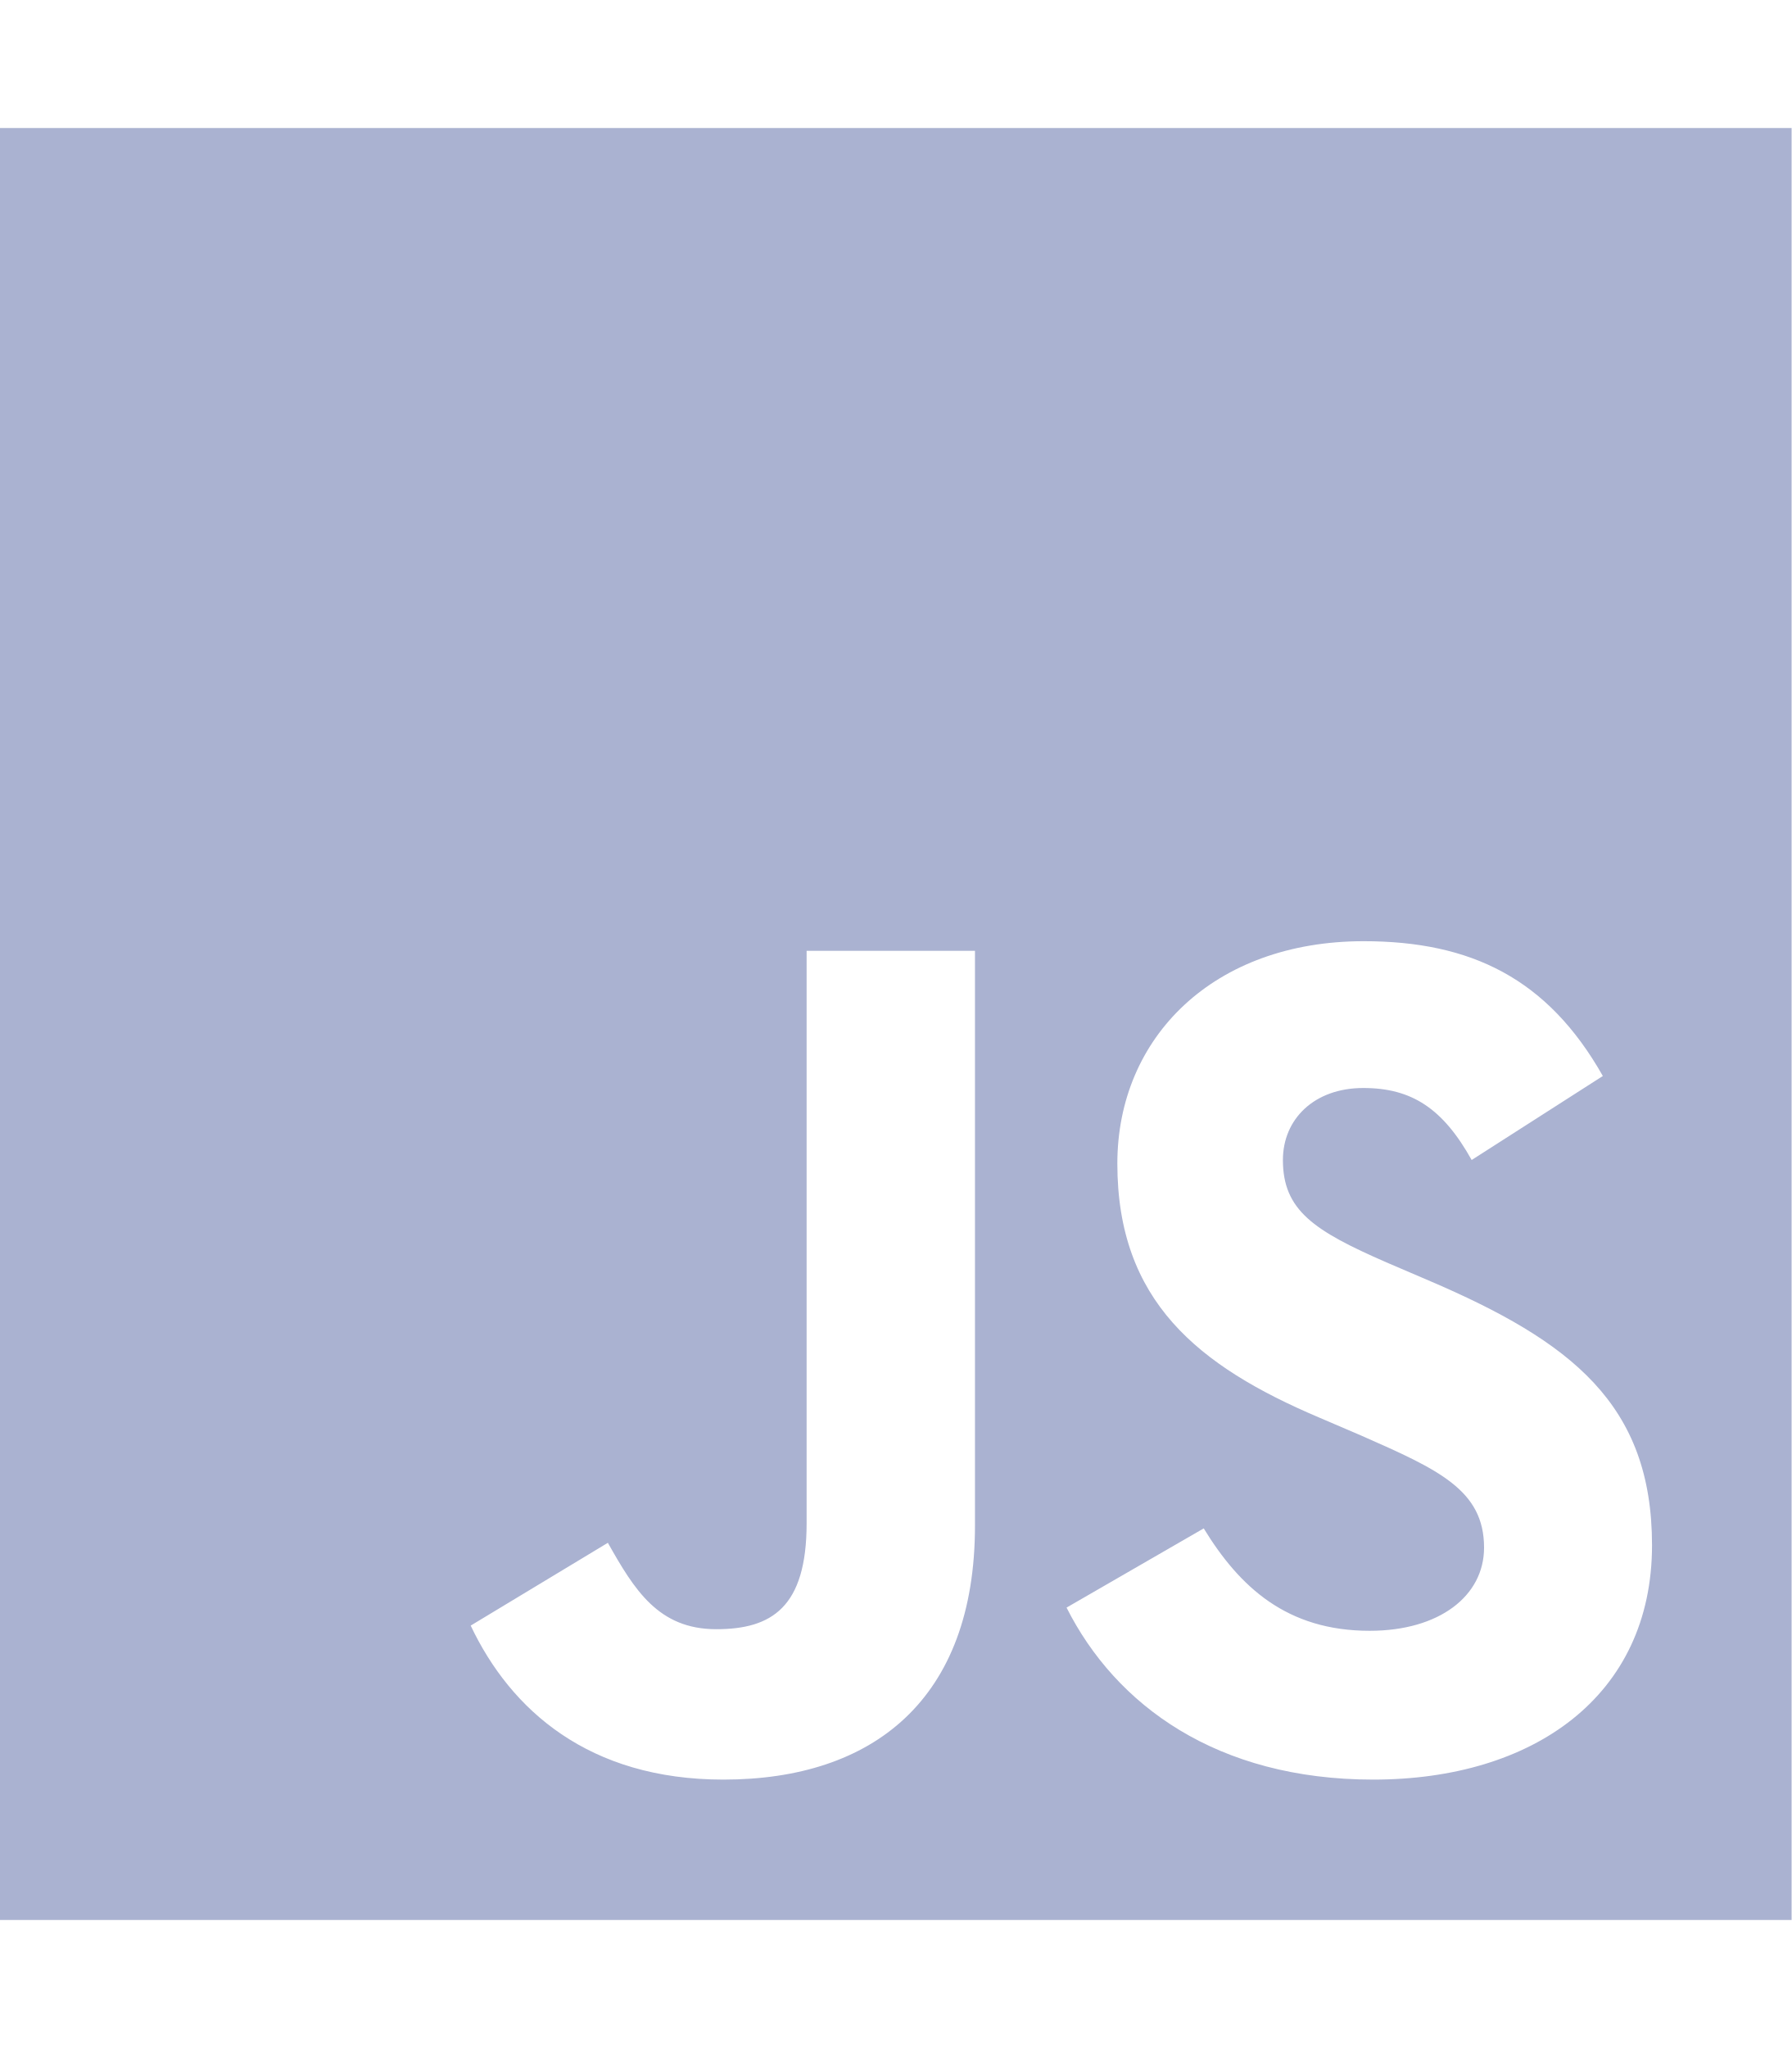
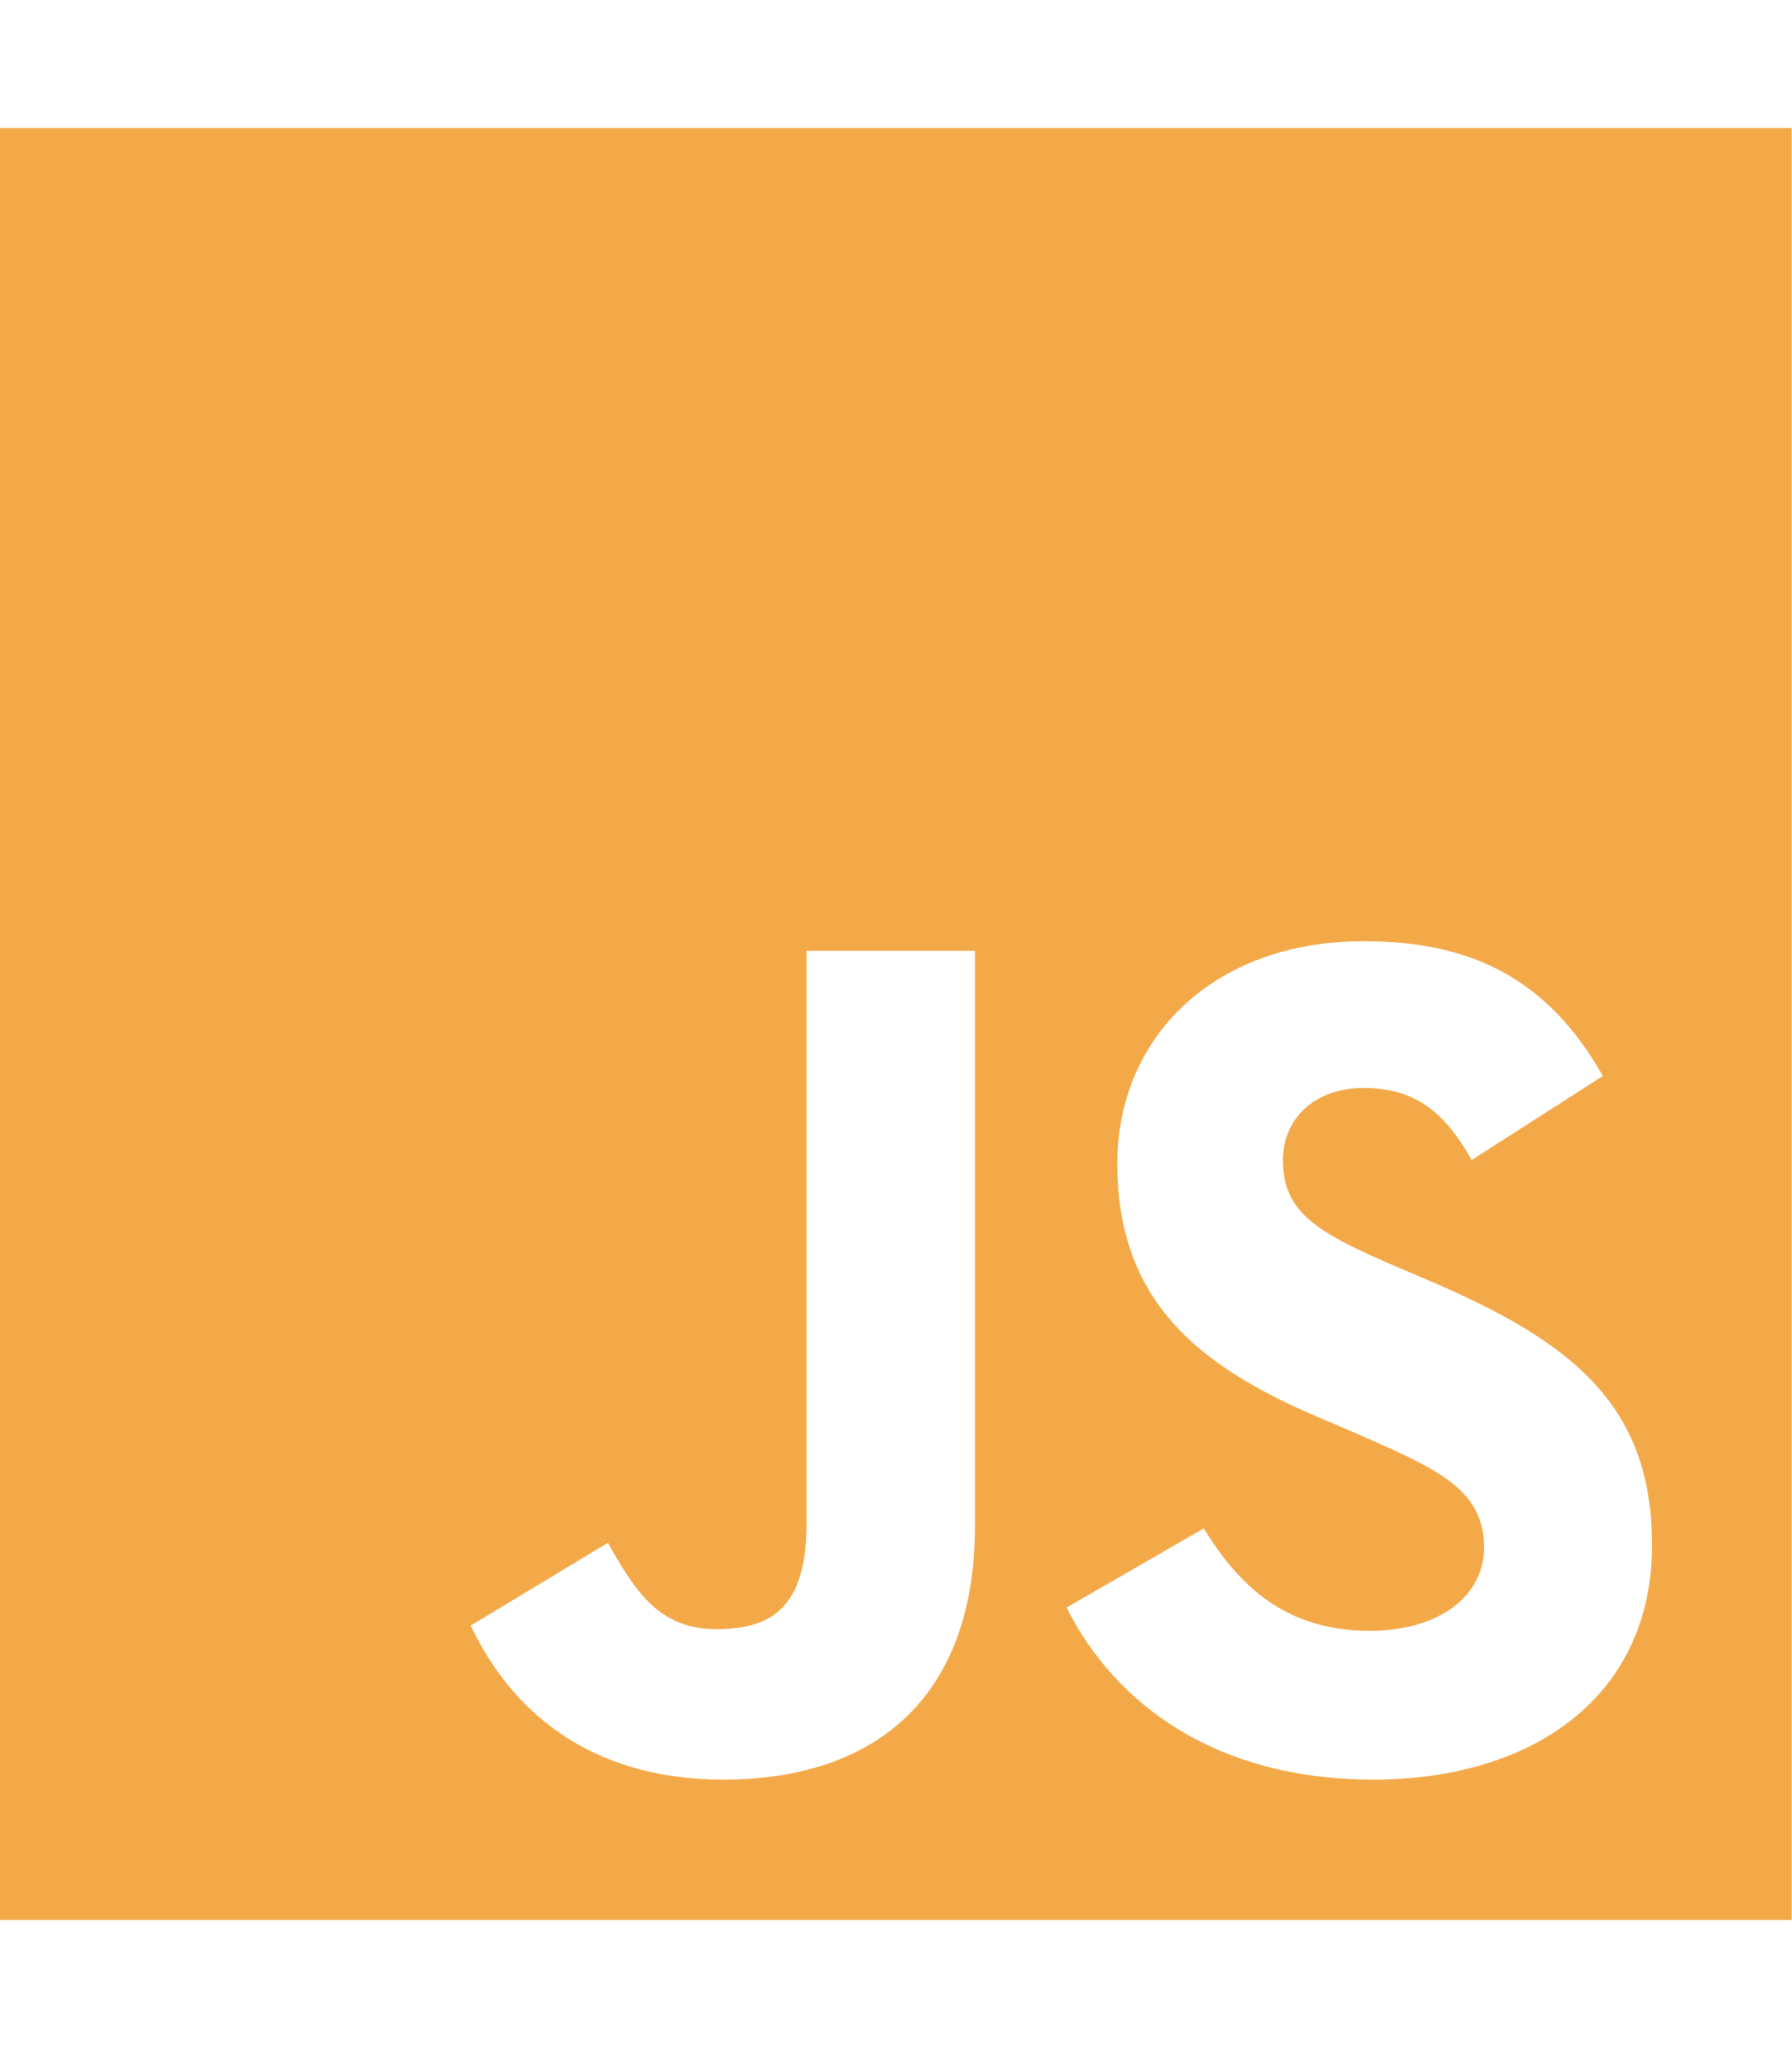
<svg xmlns="http://www.w3.org/2000/svg" height="16" width="14" viewBox="0 0 448 512">
-   <path opacity="1" fill="rgb(170, 178, 209)" d="M0 32v448h448V32H0zm243.8 349.4c0 43.6-25.6 63.5-62.9 63.5-33.7 0-53.2-17.4-63.2-38.5l34.3-20.7c6.6 11.7 12.6 21.6 27.1 21.6 13.8 0 22.6-5.4 22.6-26.5V237.7h42.1v143.7zm99.6 63.5c-39.1 0-64.4-18.6-76.7-43l34.3-19.8c9 14.7 20.8 25.6 41.5 25.6 17.4 0 28.6-8.7 28.6-20.8 0-14.4-11.4-19.5-30.7-28l-10.5-4.5c-30.4-12.9-50.5-29.2-50.5-63.5 0-31.6 24.1-55.6 61.6-55.6 26.8 0 46 9.3 59.8 33.7L368 290c-7.2-12.9-15-18-27.1-18-12.3 0-20.1 7.8-20.1 18 0 12.6 7.8 17.7 25.9 25.6l10.5 4.5c35.8 15.3 55.9 31 55.9 66.2 0 37.8-29.8 58.6-69.7 58.6z" />
+   <path opacity="1" fill="#f4a949" d="M0 32v448h448V32H0zm243.8 349.4c0 43.6-25.6 63.5-62.9 63.5-33.7 0-53.2-17.4-63.2-38.5l34.3-20.7c6.6 11.7 12.6 21.6 27.1 21.6 13.8 0 22.6-5.4 22.6-26.5V237.7h42.1v143.7zm99.6 63.5c-39.1 0-64.4-18.6-76.7-43l34.3-19.8c9 14.7 20.8 25.6 41.5 25.6 17.4 0 28.6-8.7 28.6-20.8 0-14.4-11.4-19.5-30.7-28l-10.5-4.5c-30.4-12.9-50.5-29.2-50.5-63.5 0-31.6 24.1-55.6 61.6-55.6 26.8 0 46 9.3 59.8 33.7L368 290c-7.2-12.9-15-18-27.1-18-12.3 0-20.1 7.8-20.1 18 0 12.6 7.8 17.7 25.9 25.6l10.5 4.5c35.8 15.3 55.9 31 55.9 66.2 0 37.8-29.8 58.6-69.7 58.6z" />
</svg>
